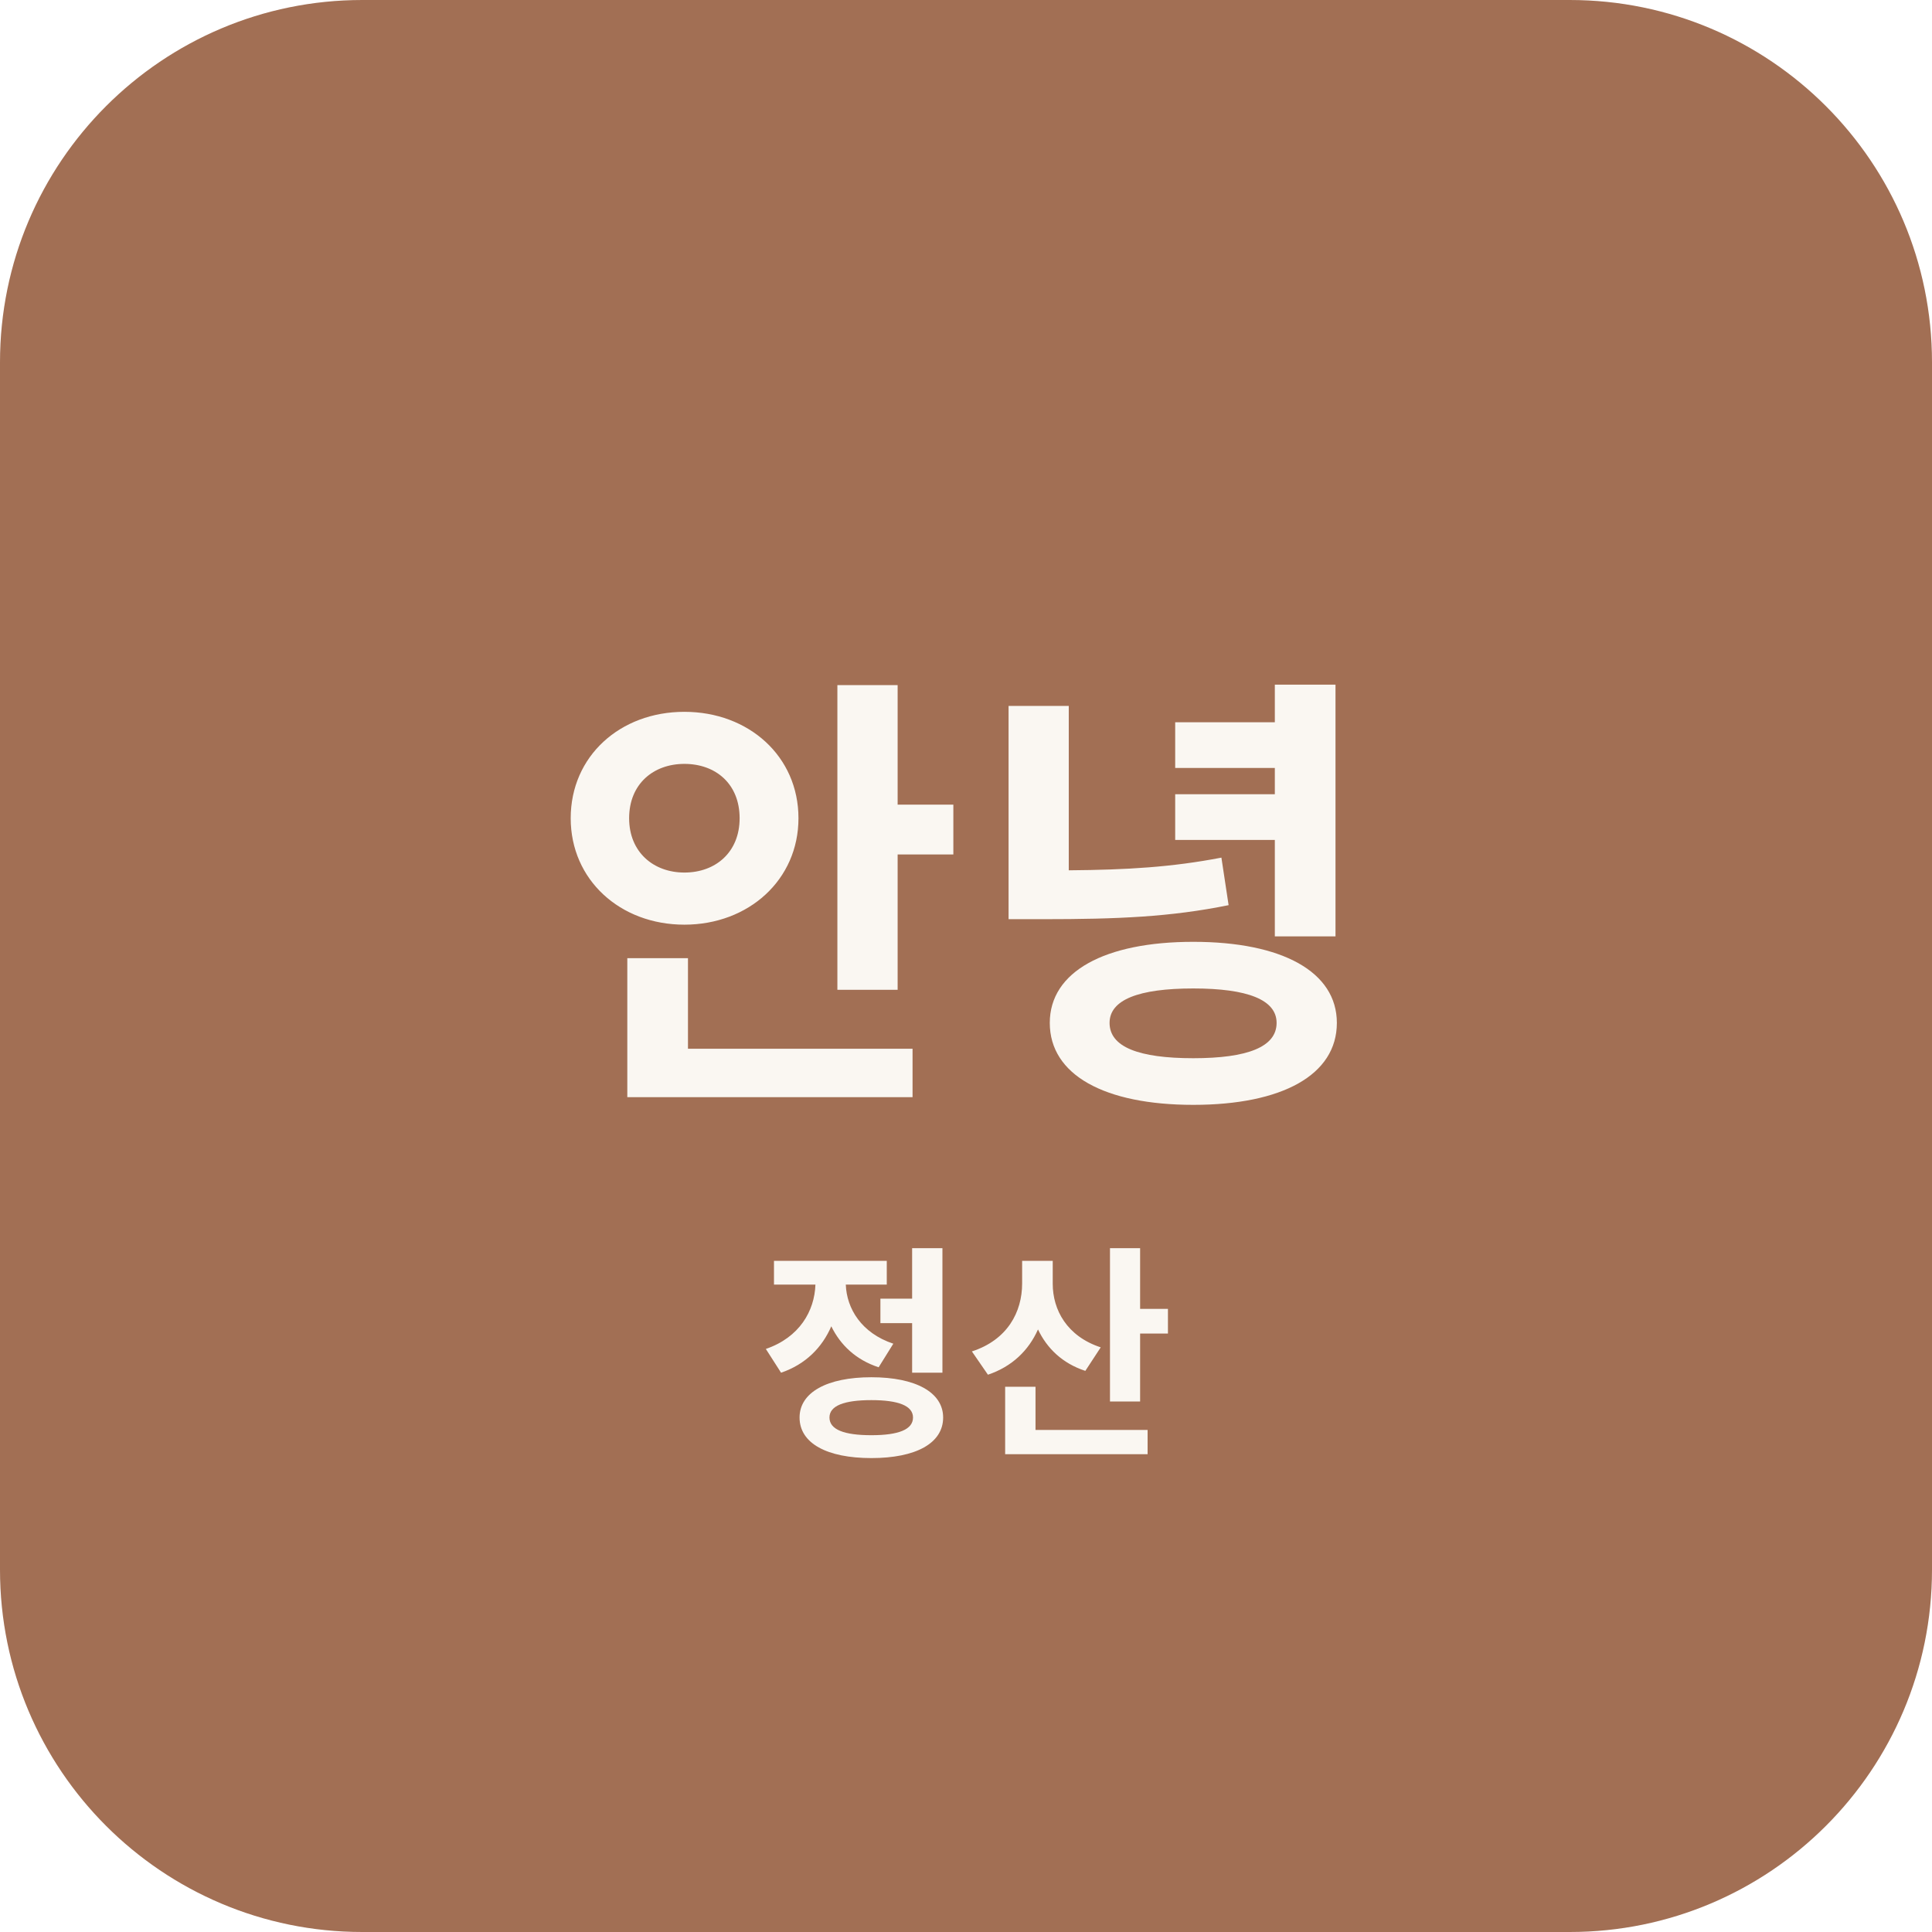
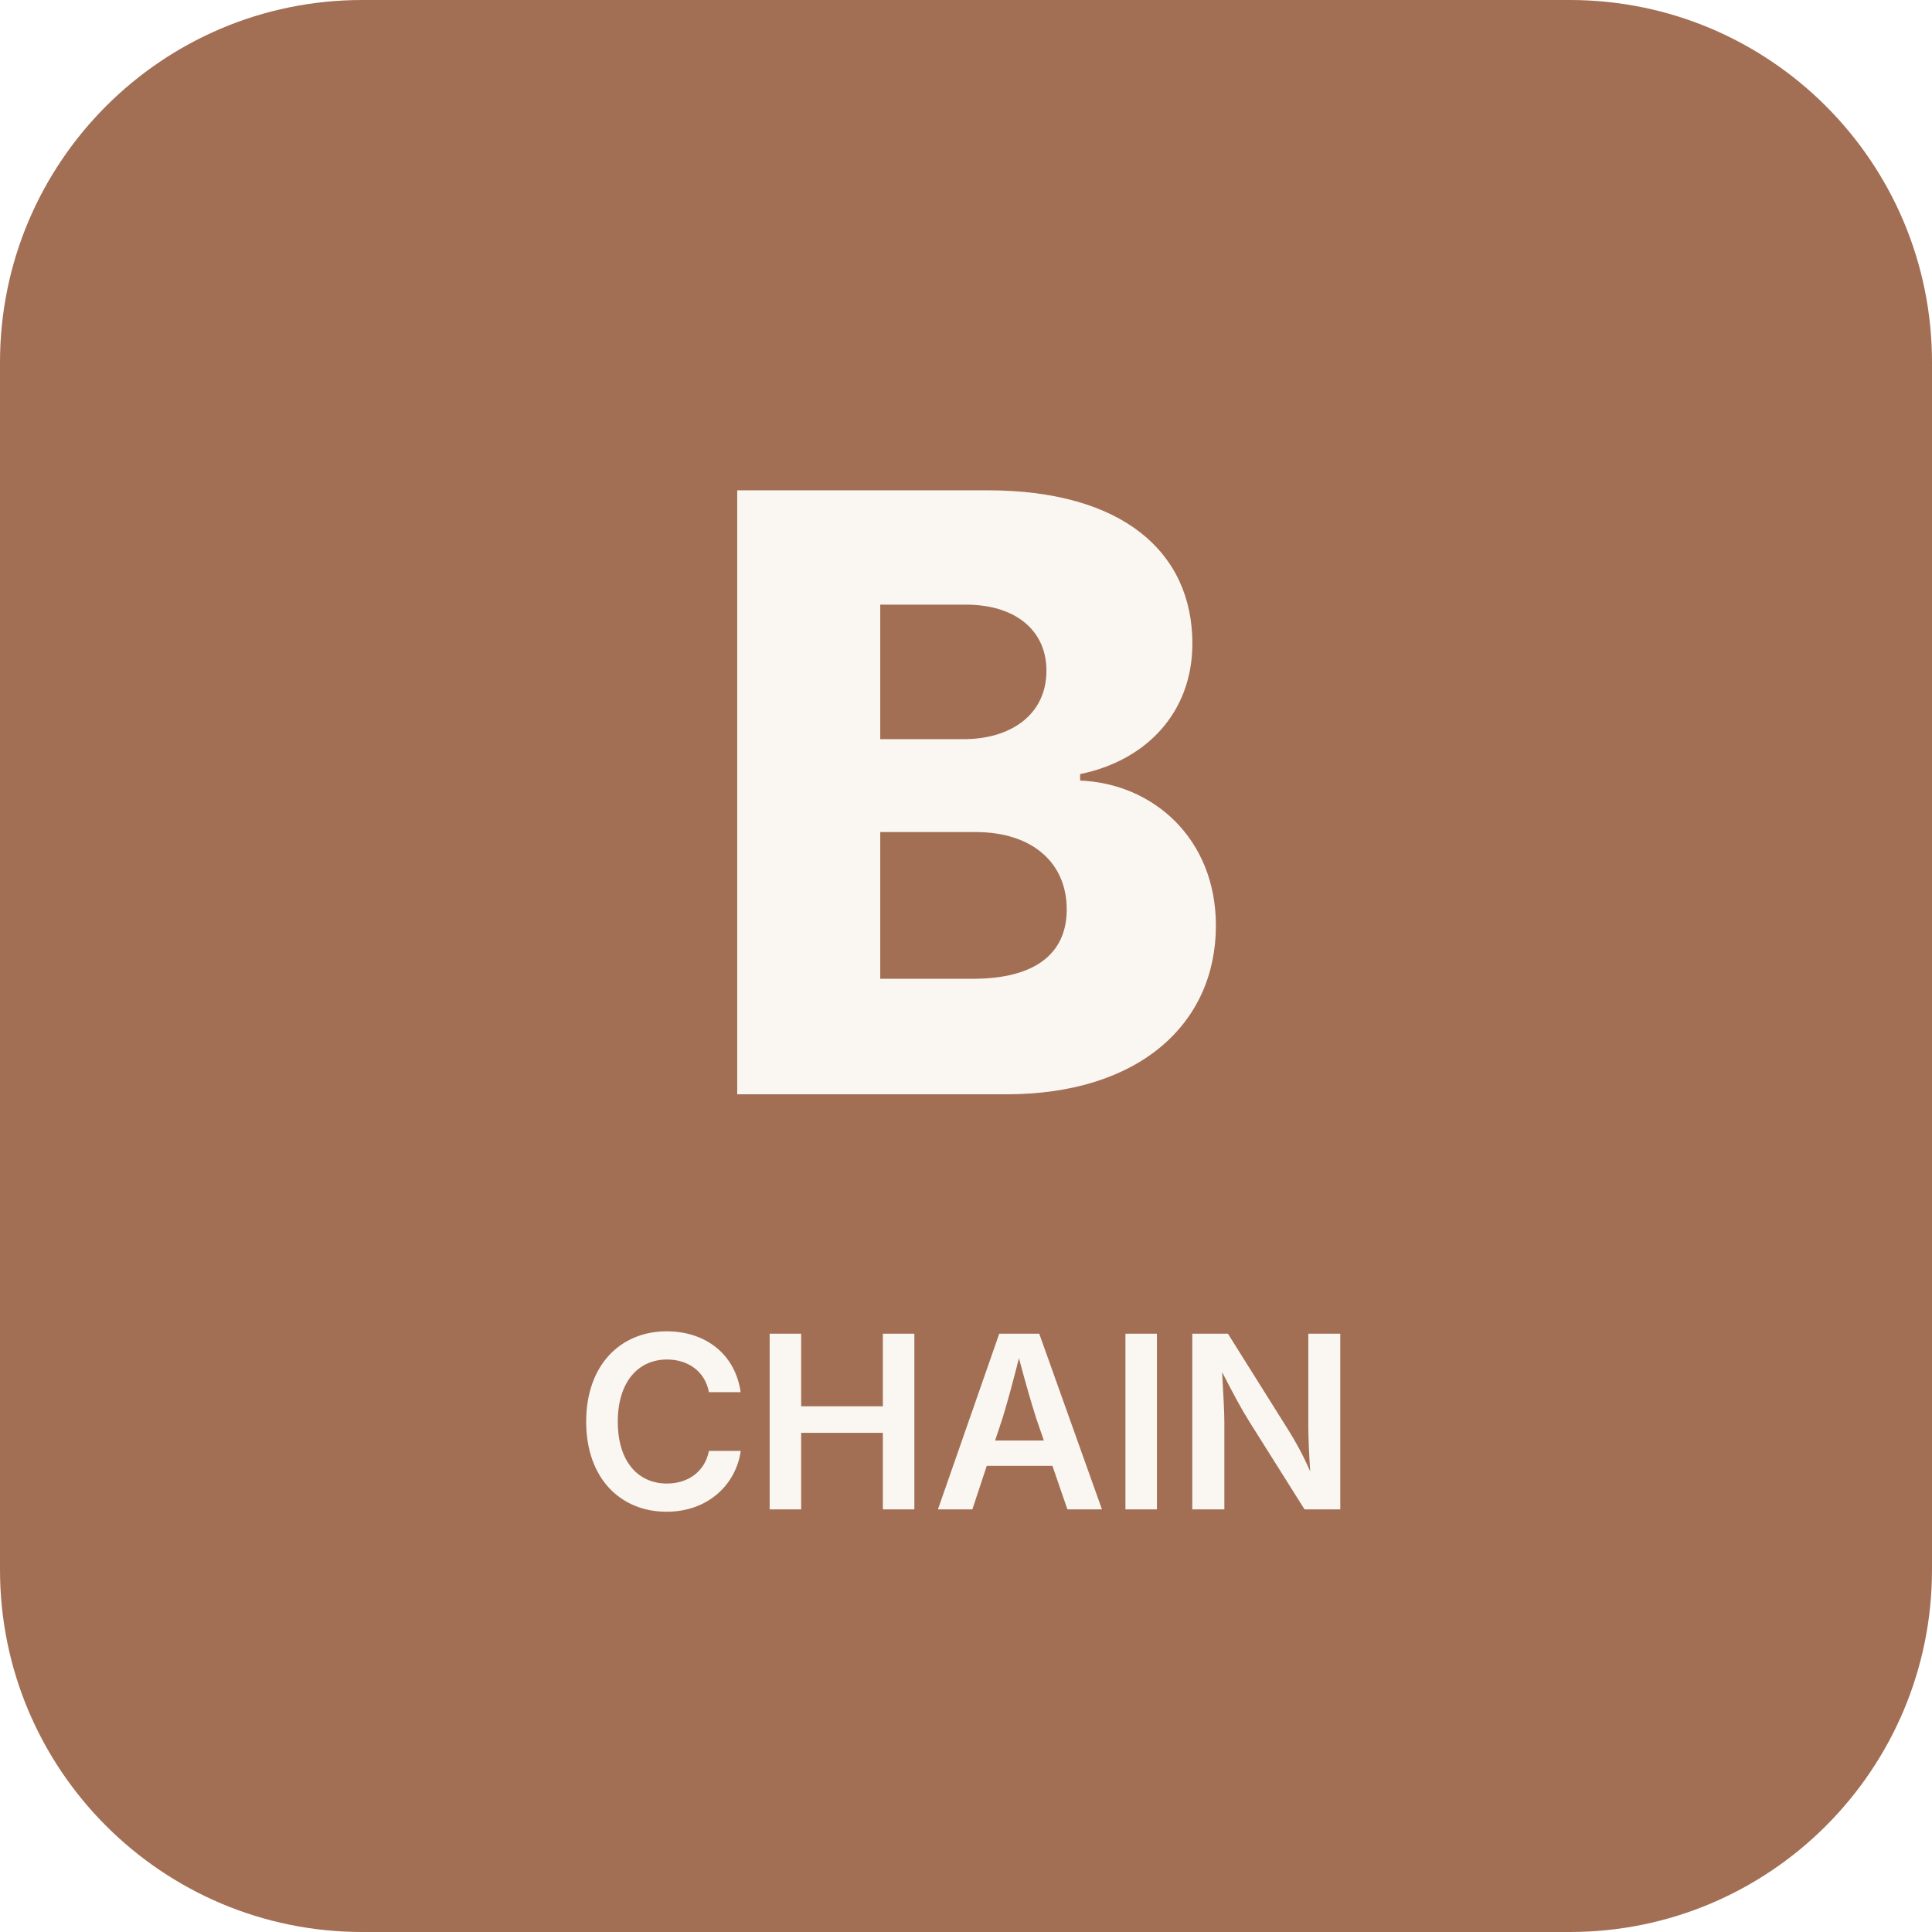
<svg xmlns="http://www.w3.org/2000/svg" viewBox="0 0 512 512">
  <rect width="512" height="512" rx="96" fill="#A26F54" />
-   <text x="256" y="240" font-family="Pretendard, -apple-system, system-ui, sans-serif" font-size="120" font-weight="800" fill="#FAF7F2" text-anchor="middle" dominant-baseline="middle">안녕</text>
-   <text x="256" y="360" font-family="Pretendard, -apple-system, system-ui, sans-serif" font-size="60" font-weight="600" fill="#FAF7F2" text-anchor="middle" dominant-baseline="middle">정산</text>
+   <text x="256" y="290" font-family="Pretendard, -apple-system, system-ui, sans-serif" font-size="220" font-weight="800" fill="#FAF7F2" text-anchor="middle">B</text>
+   <text x="256" y="400" font-family="Pretendard, -apple-system, system-ui, sans-serif" font-size="64" font-weight="600" fill="#FAF7F2" text-anchor="middle">CHAIN</text>
</svg>
